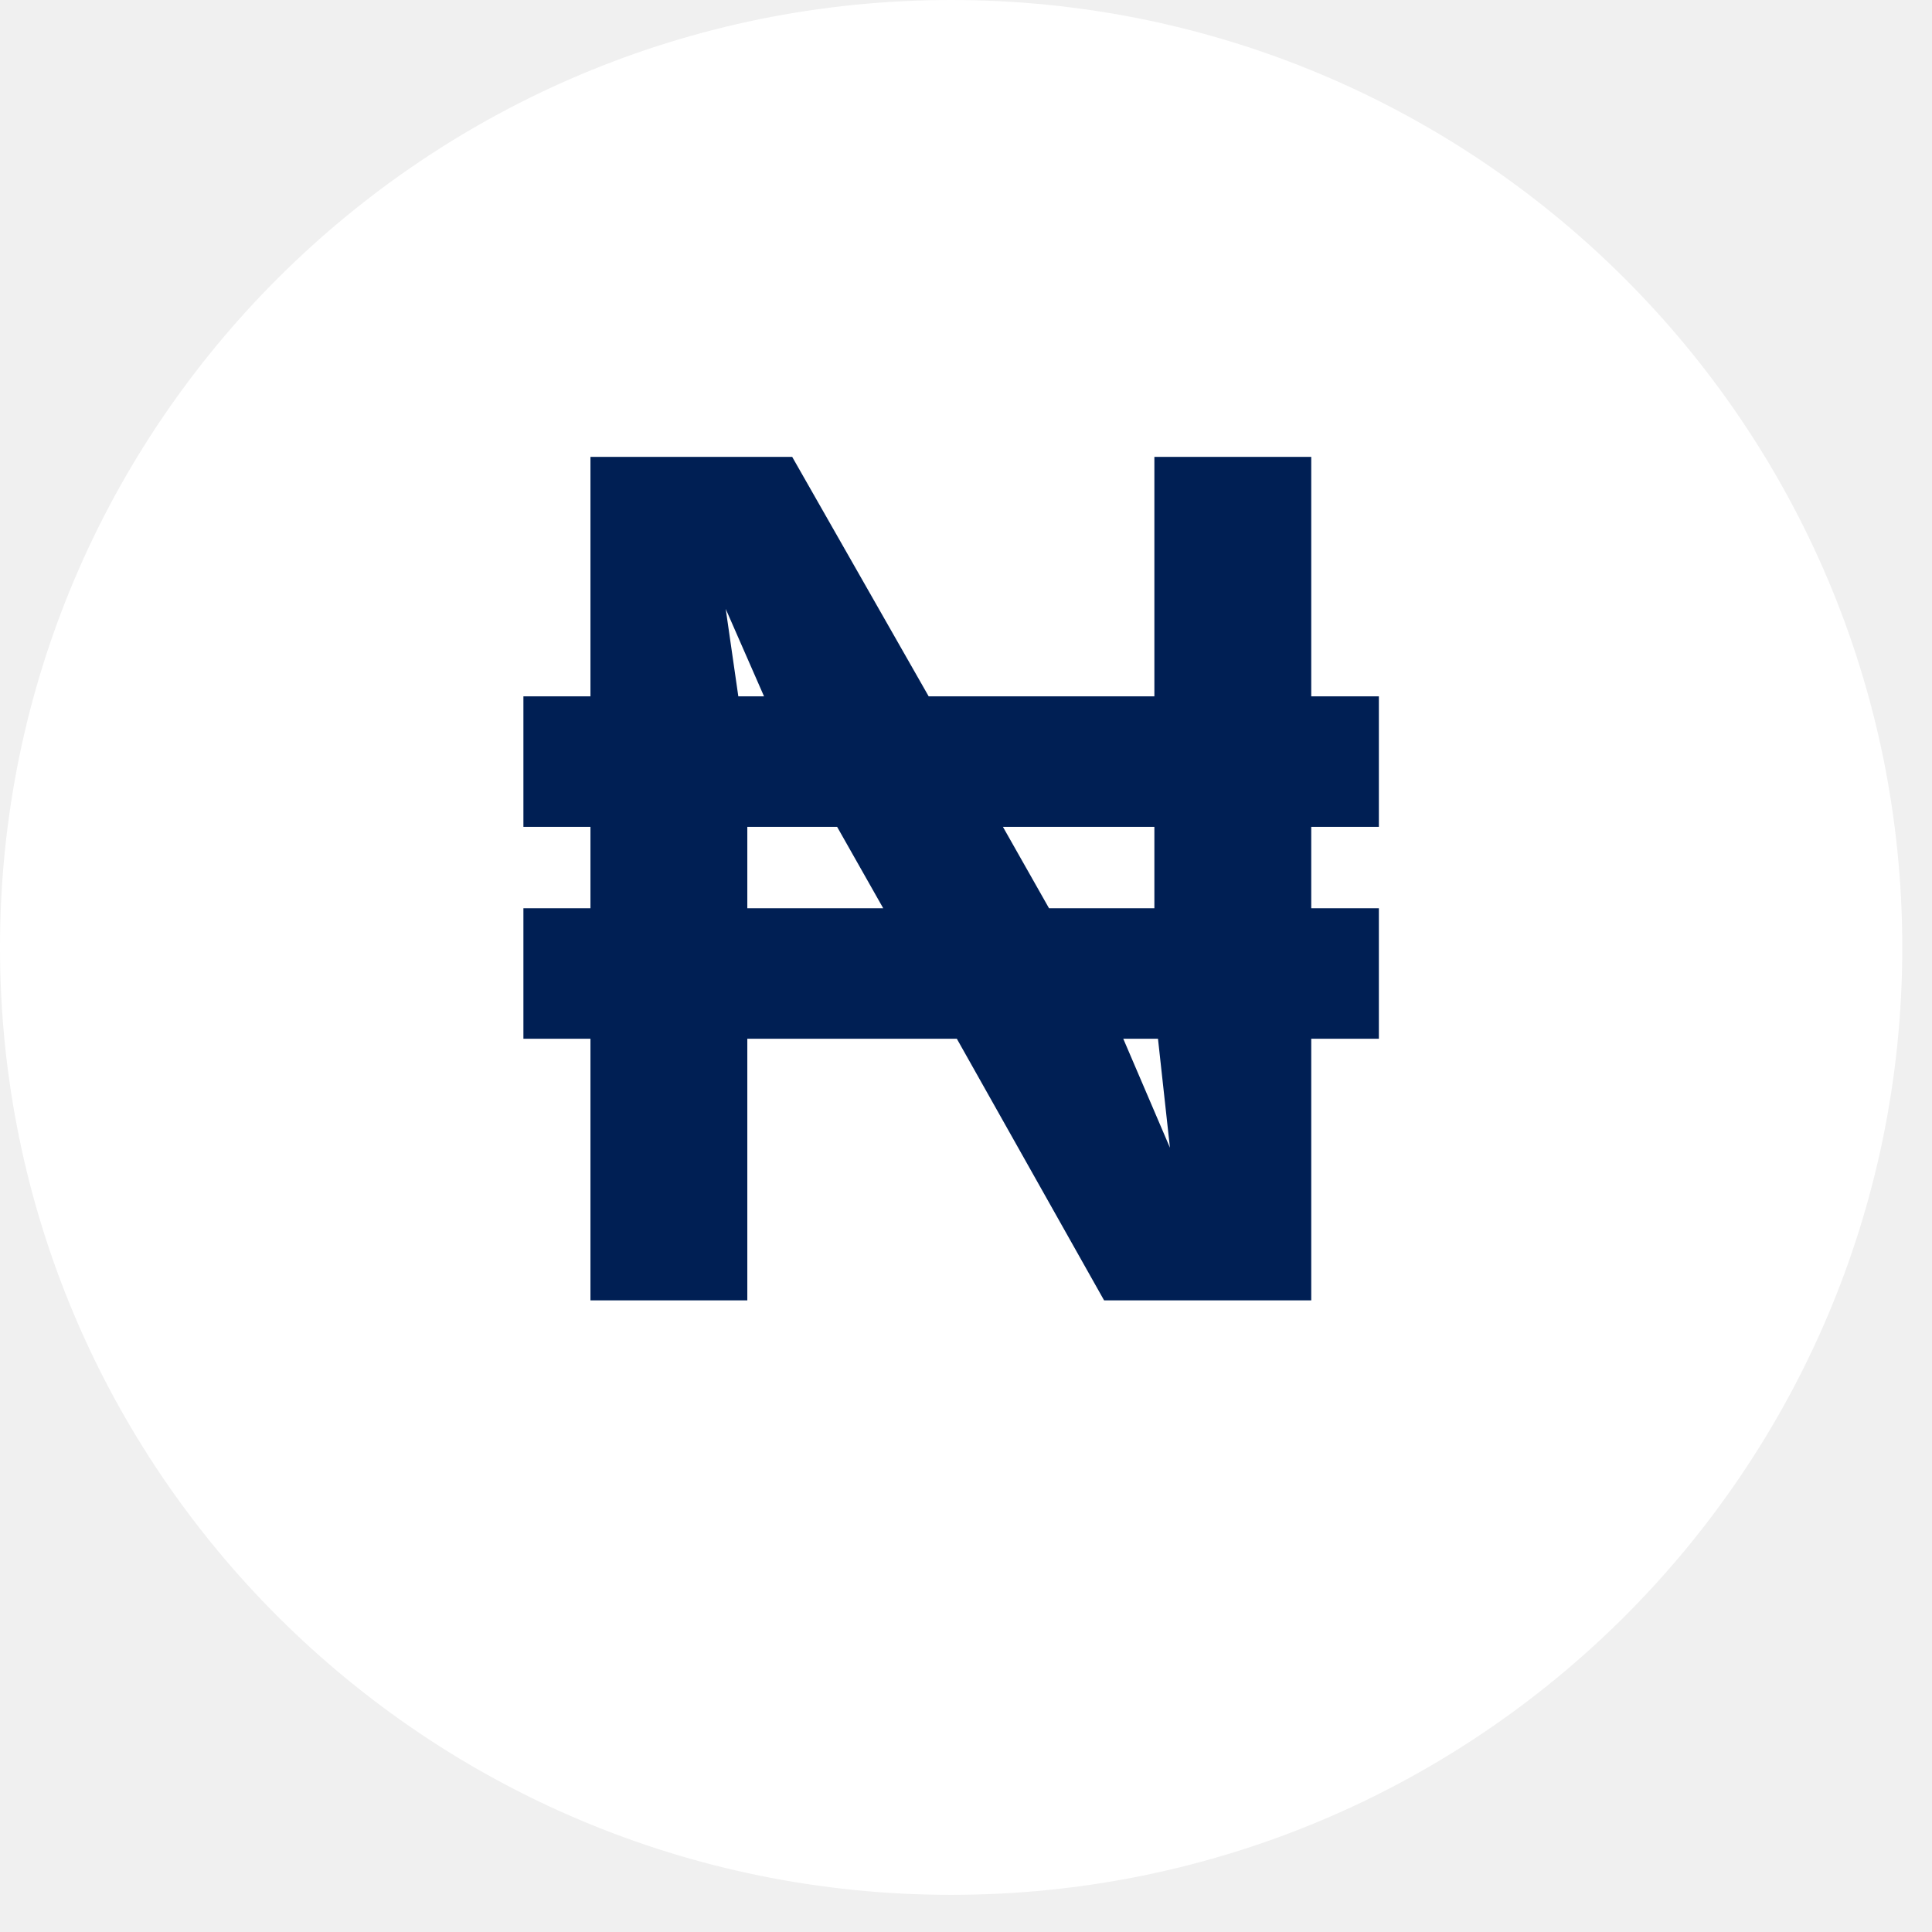
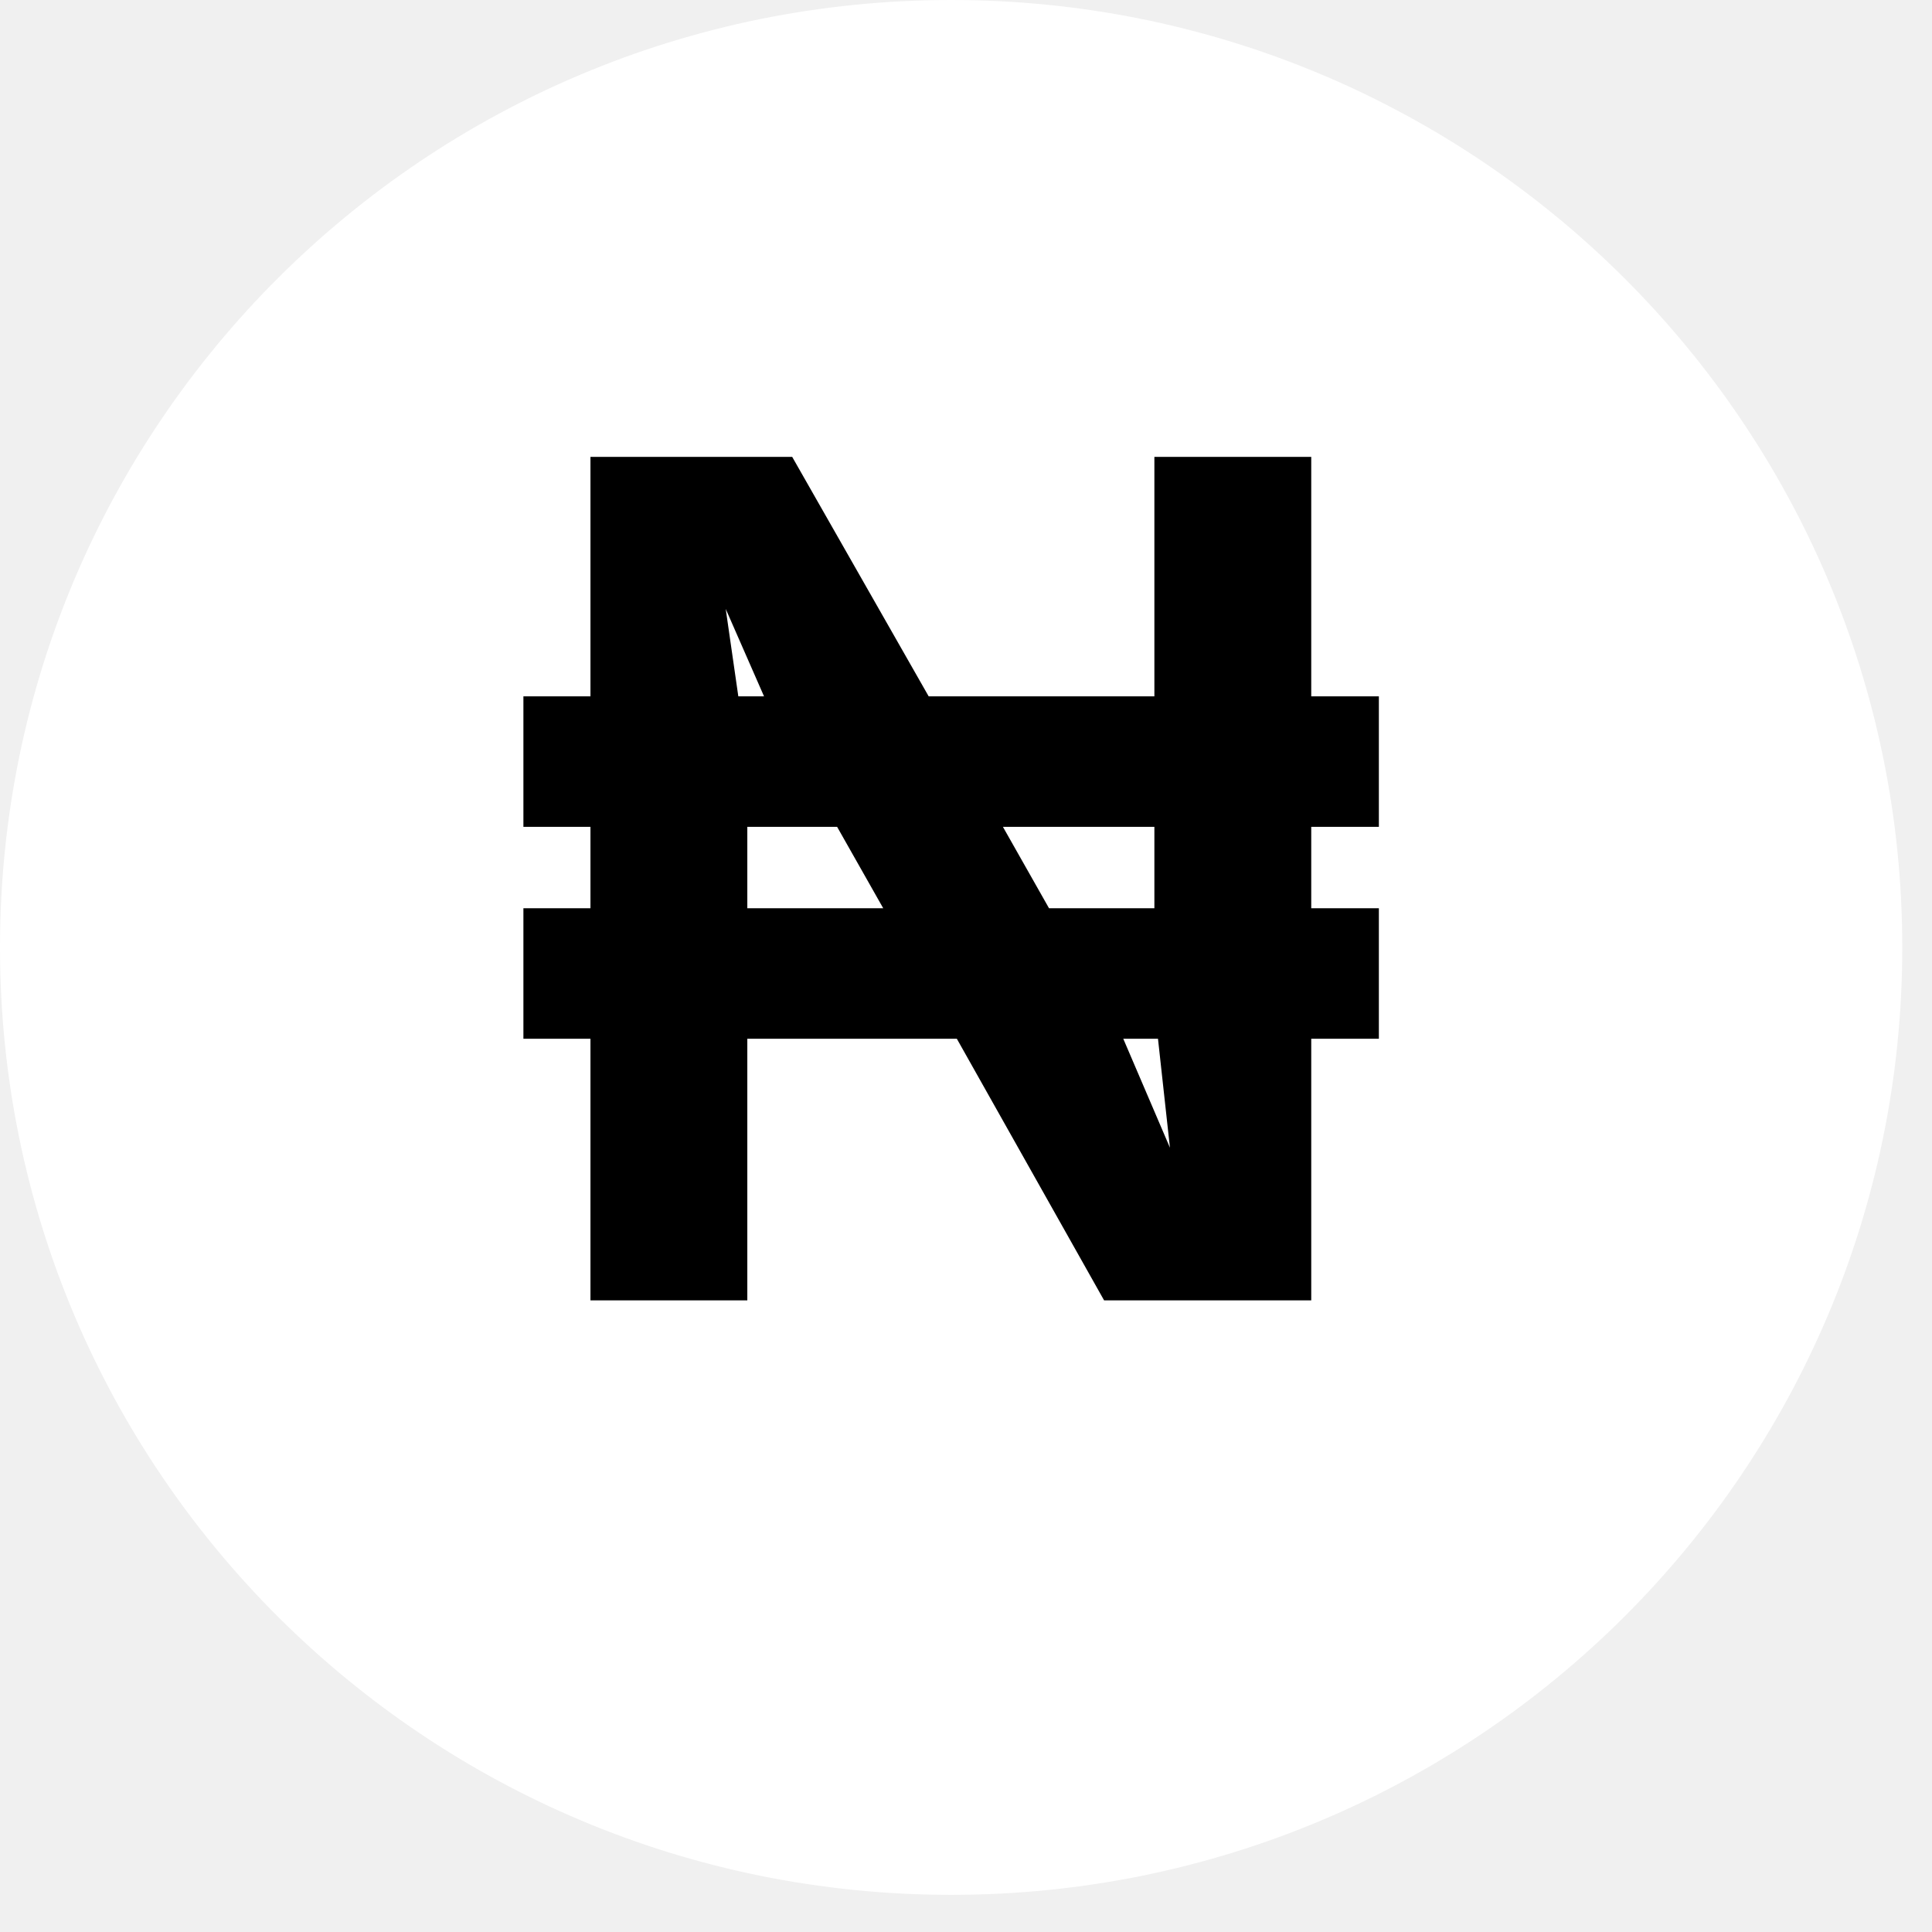
<svg xmlns="http://www.w3.org/2000/svg" viewBox="0 0 520 520">
  <rect width="512" height="510" rx="300" fill="#ffffff" />
-   <text x="256" y="350" font-family="Arial Black, Arial, sans-serif" fill="#001f54" font-size="330" font-weight="1000" padding-bottom="200" text-anchor="middle">₦</text>
+   <text x="256" y="350" font-family="Arial Black, Arial, sans-serif" fill="#fff54" font-size="330" font-weight="1000" padding-bottom="200" text-anchor="middle">₦</text>
</svg>
